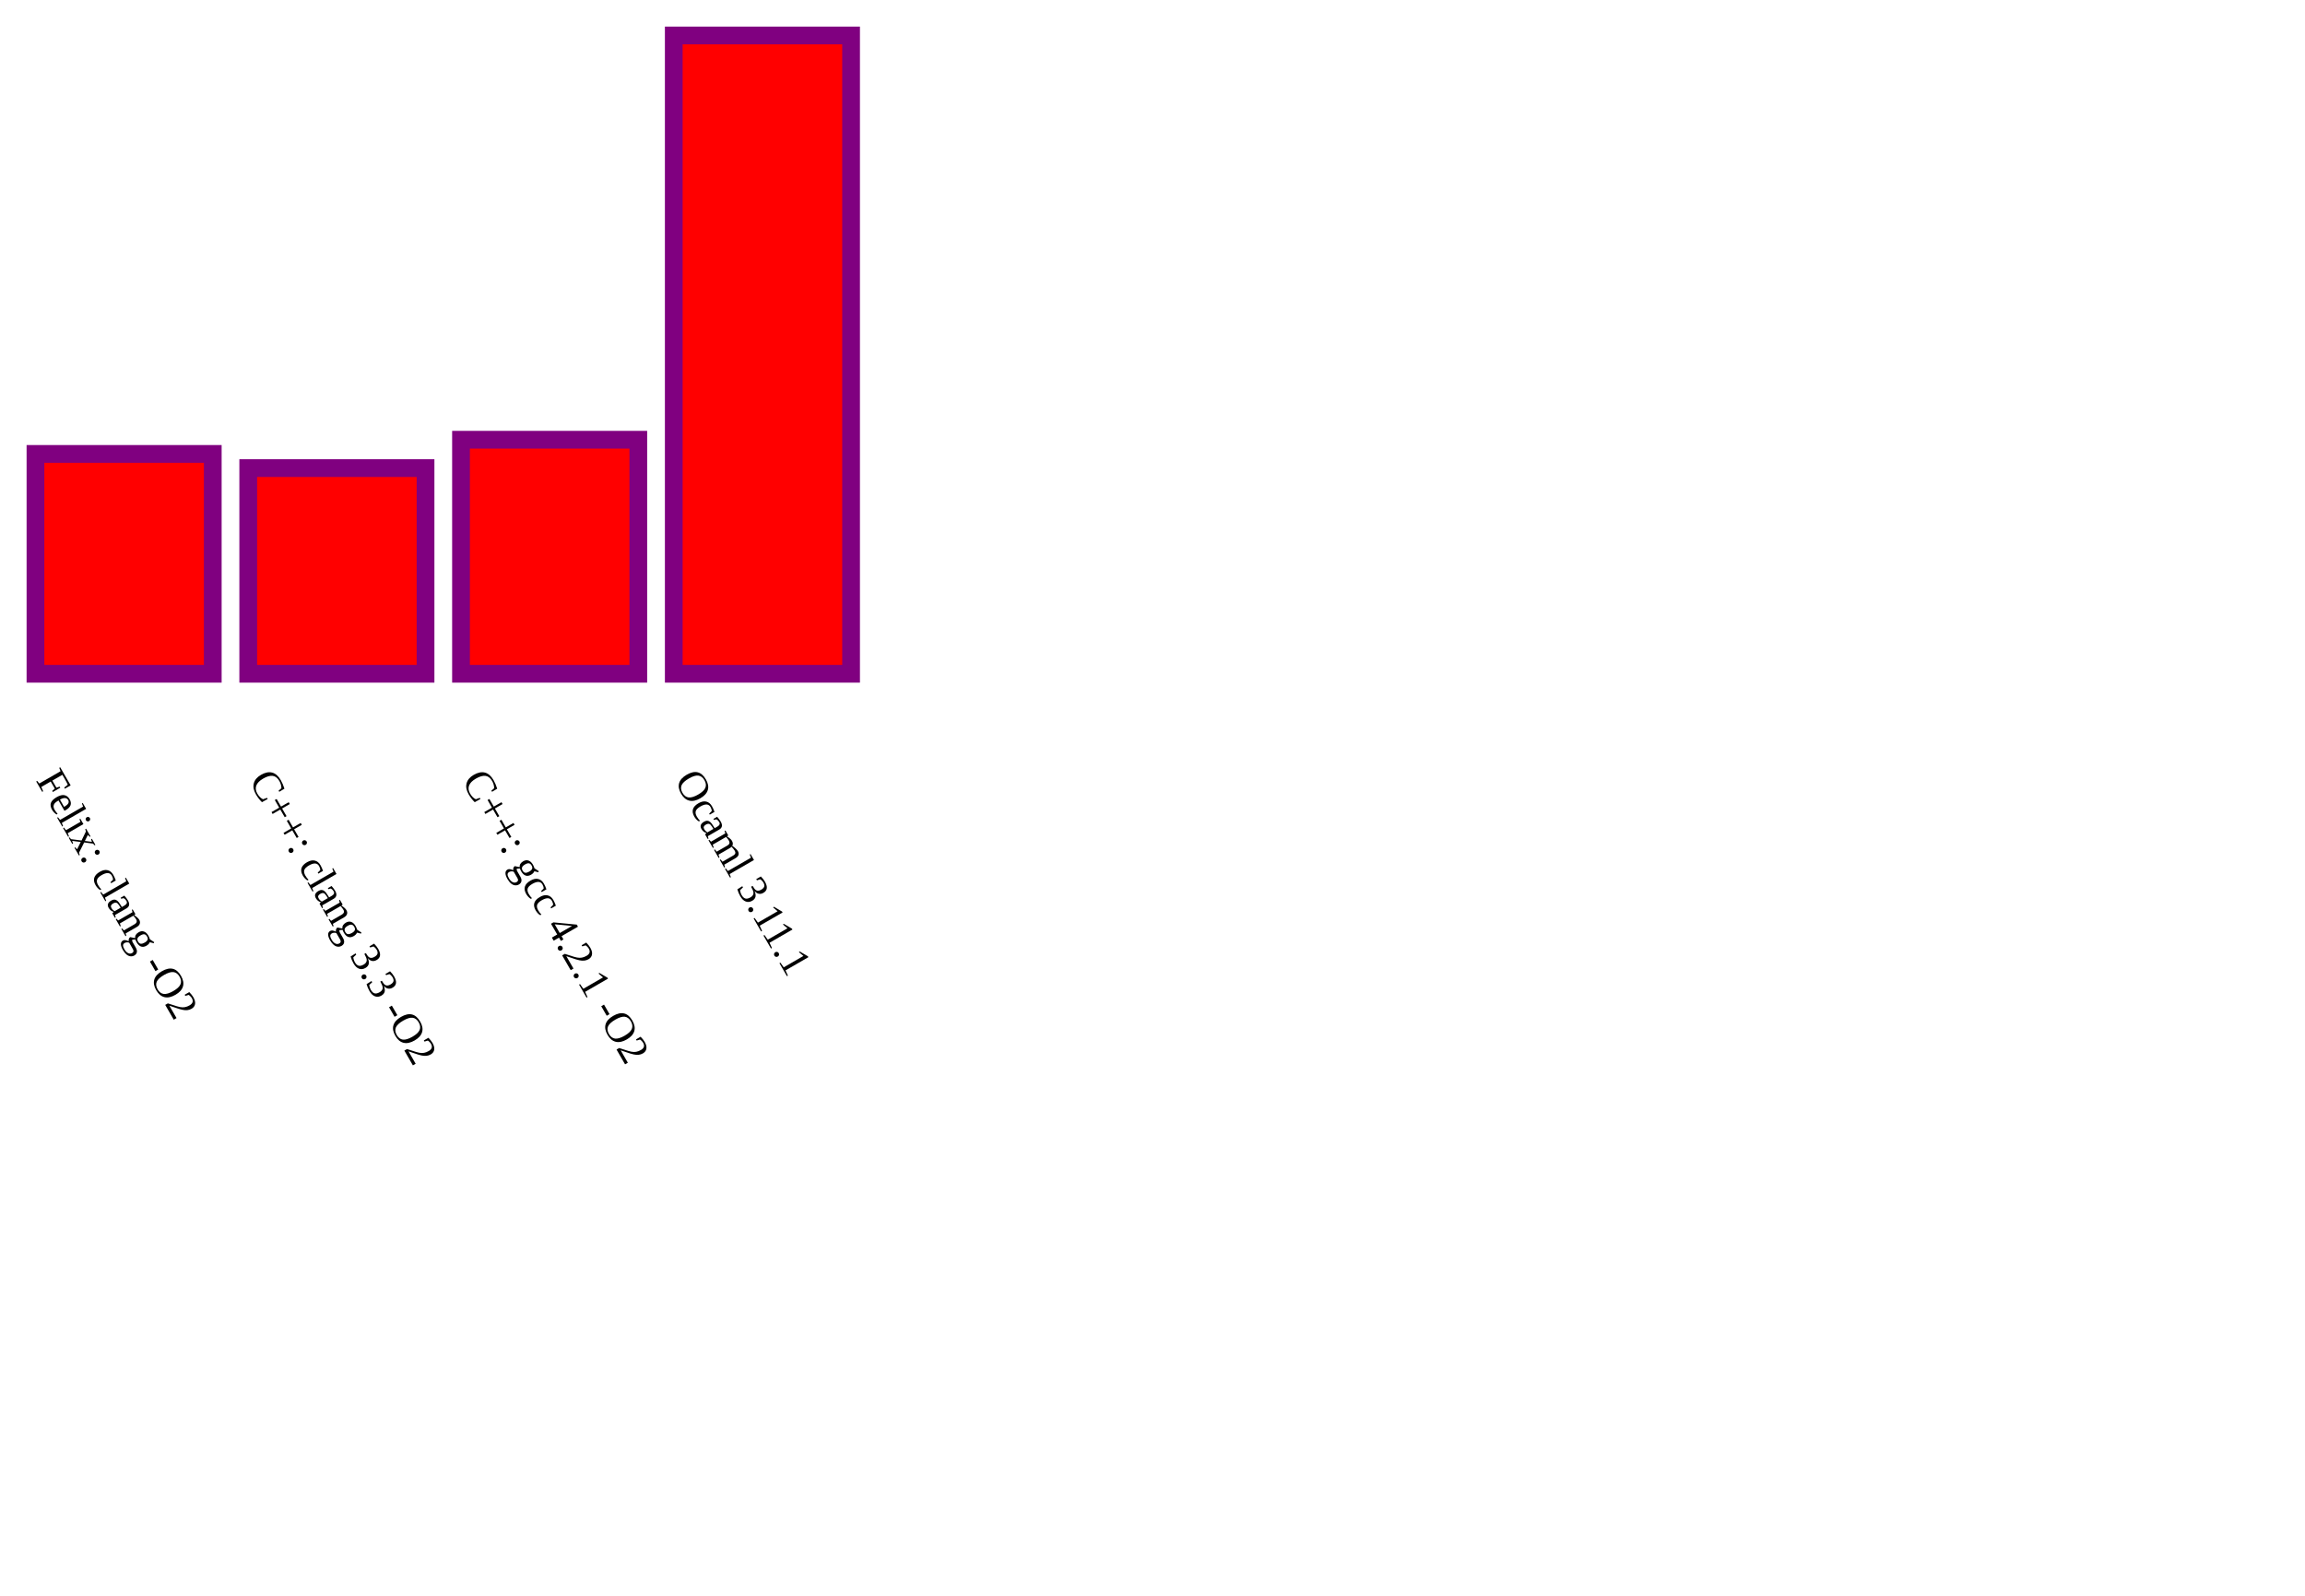
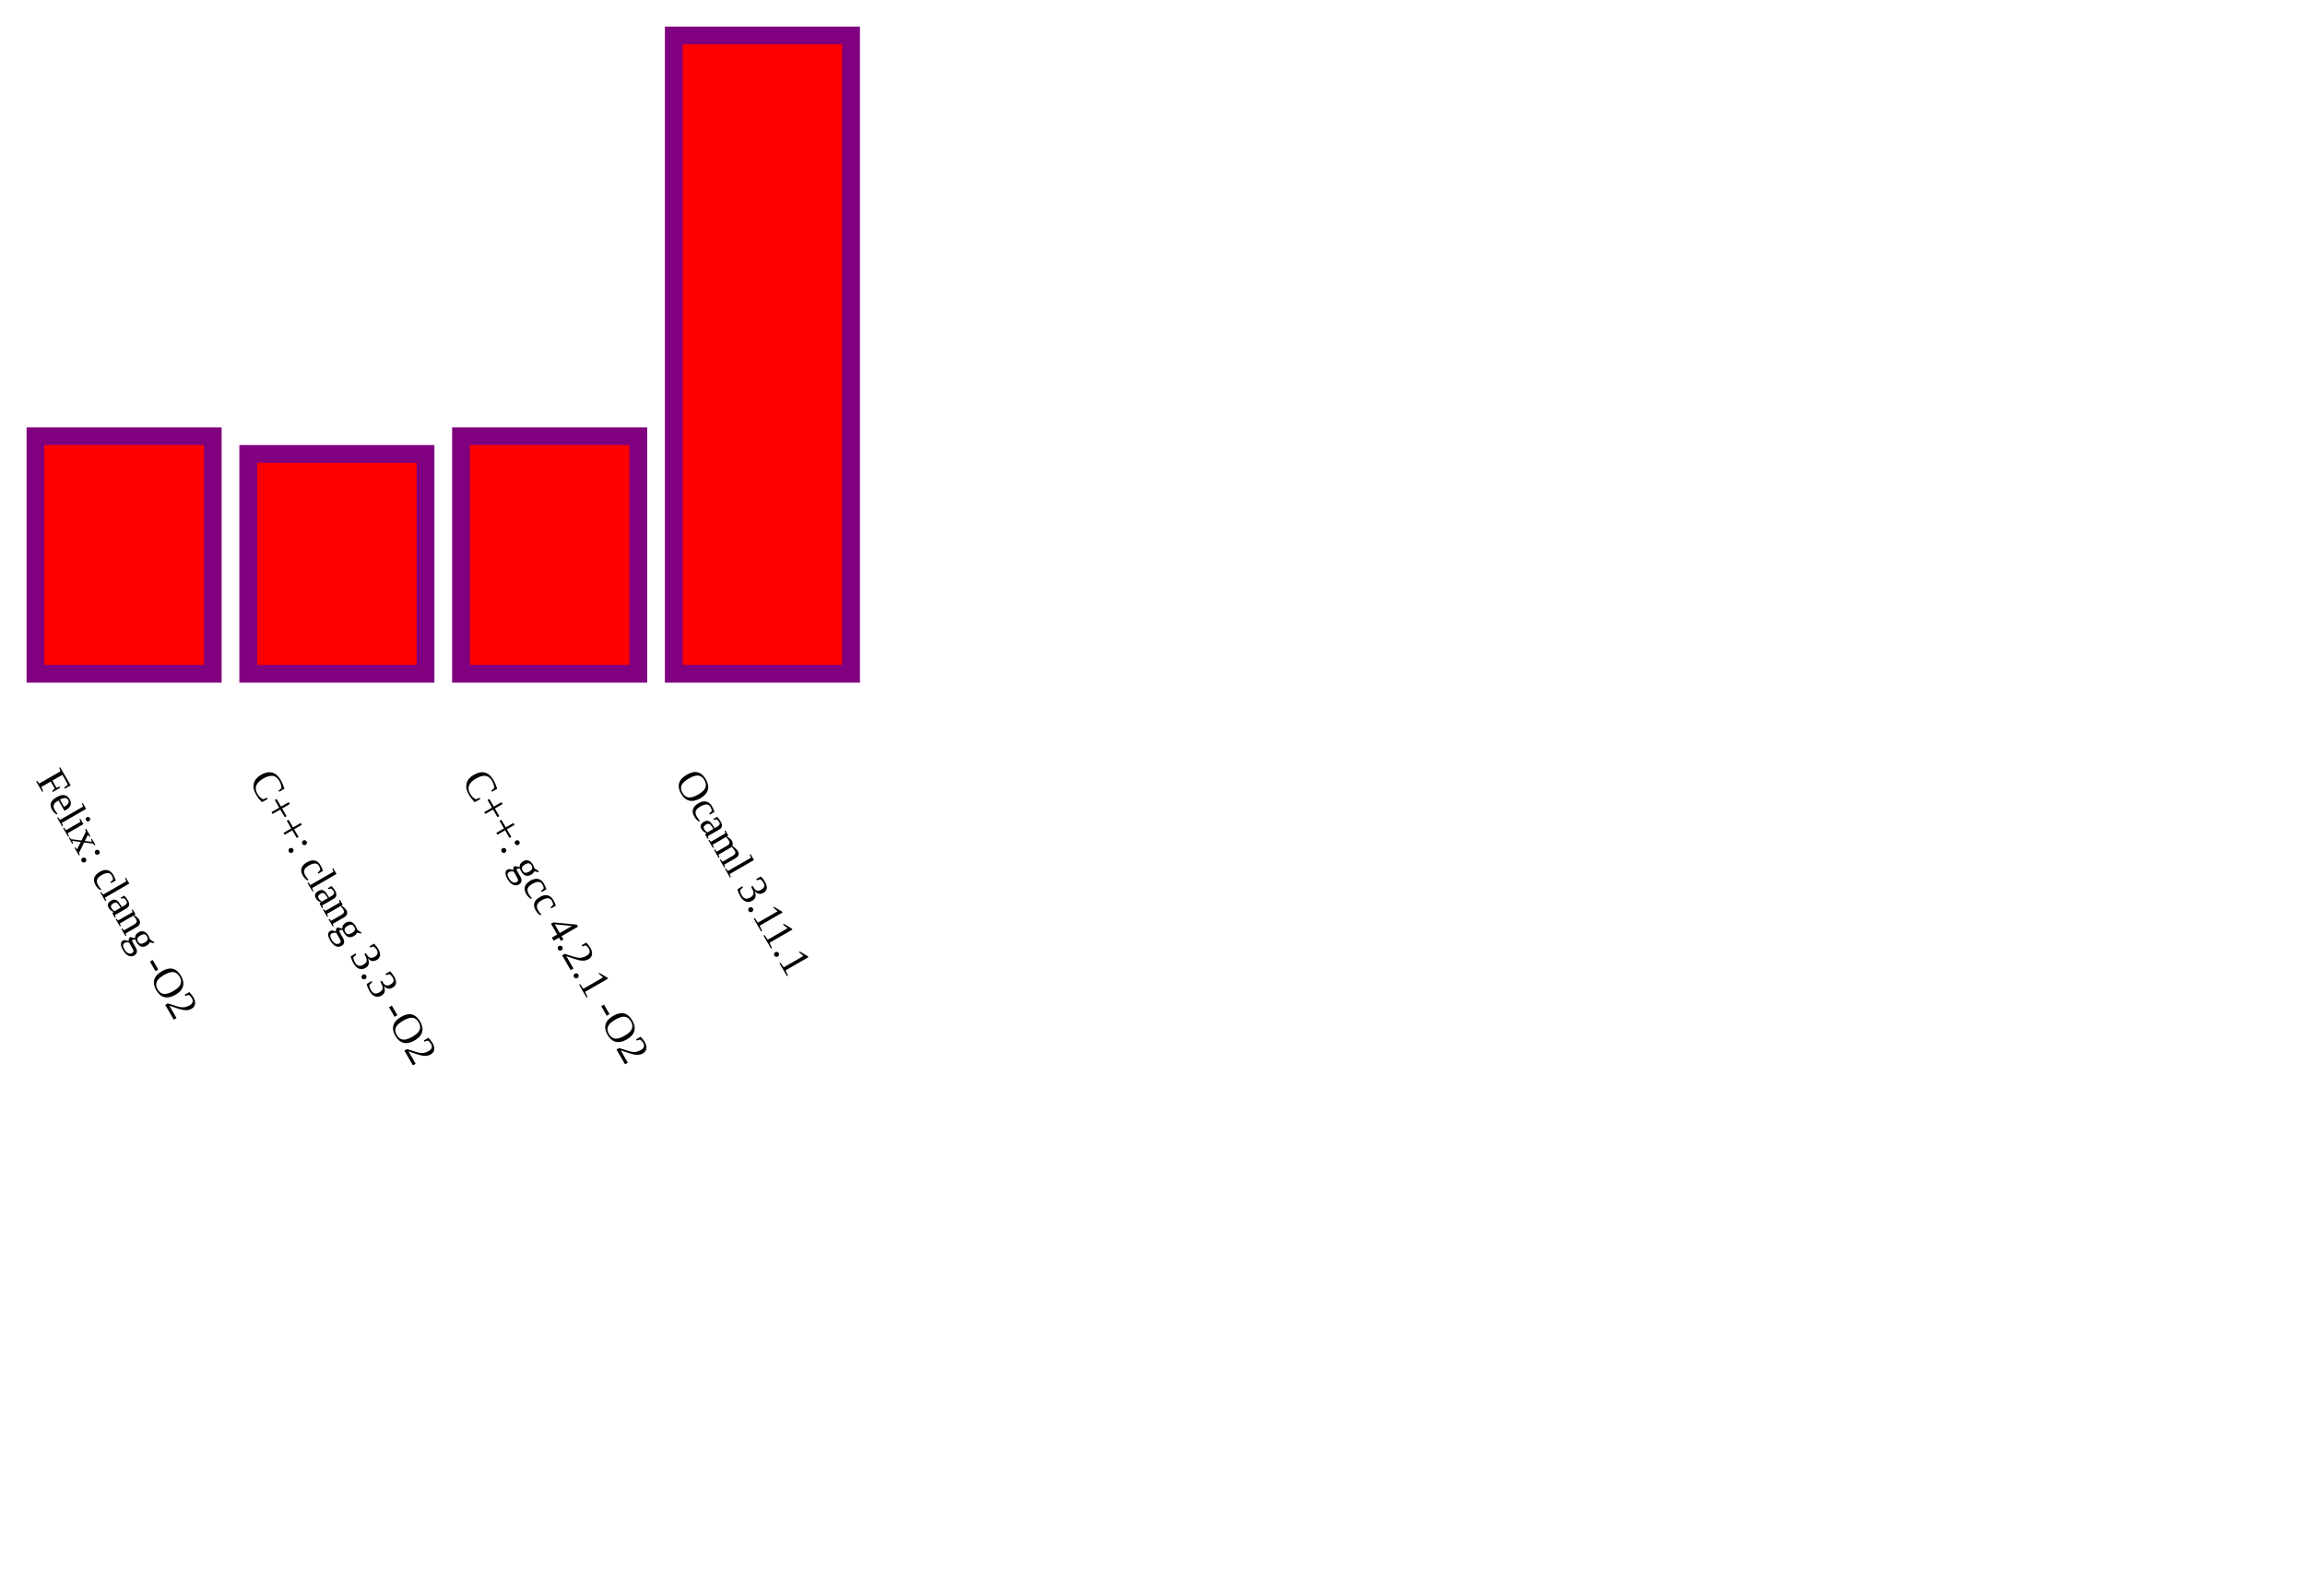
<svg xmlns="http://www.w3.org/2000/svg" version="1.1" width="650" height="450" viewBox="0 0 650 450" preserveAspectRatio="none">
-   <rect x="10" y="128" width="50" height="62" style="fill:red;stroke:purple;stroke-width:5;" />
+   <rect x="10" y="123" width="50" height="67" style="fill:red;stroke:purple;stroke-width:5;" />
  <text x="10" y="220" transform="rotate(60 10,220)">Felix: clang -O2</text>
-   <rect x="70" y="132" width="50" height="58" style="fill:red;stroke:purple;stroke-width:5;" />
+   <rect x="70" y="128" width="50" height="62" style="fill:red;stroke:purple;stroke-width:5;" />
  <text x="70" y="220" transform="rotate(60 70,220)">C++: clang 3.3 -O2</text>
-   <rect x="130" y="124" width="50" height="66" style="fill:red;stroke:purple;stroke-width:5;" />
+   <rect x="130" y="123" width="50" height="67" style="fill:red;stroke:purple;stroke-width:5;" />
  <text x="130" y="220" transform="rotate(60 130,220)">C++: gcc 4.2.1 -O2</text>
  <rect x="190" y="10" width="50" height="180" style="fill:red;stroke:purple;stroke-width:5;" />
  <text x="190" y="220" transform="rotate(60 190,220)">Ocaml 3.11.1</text>
</svg>
